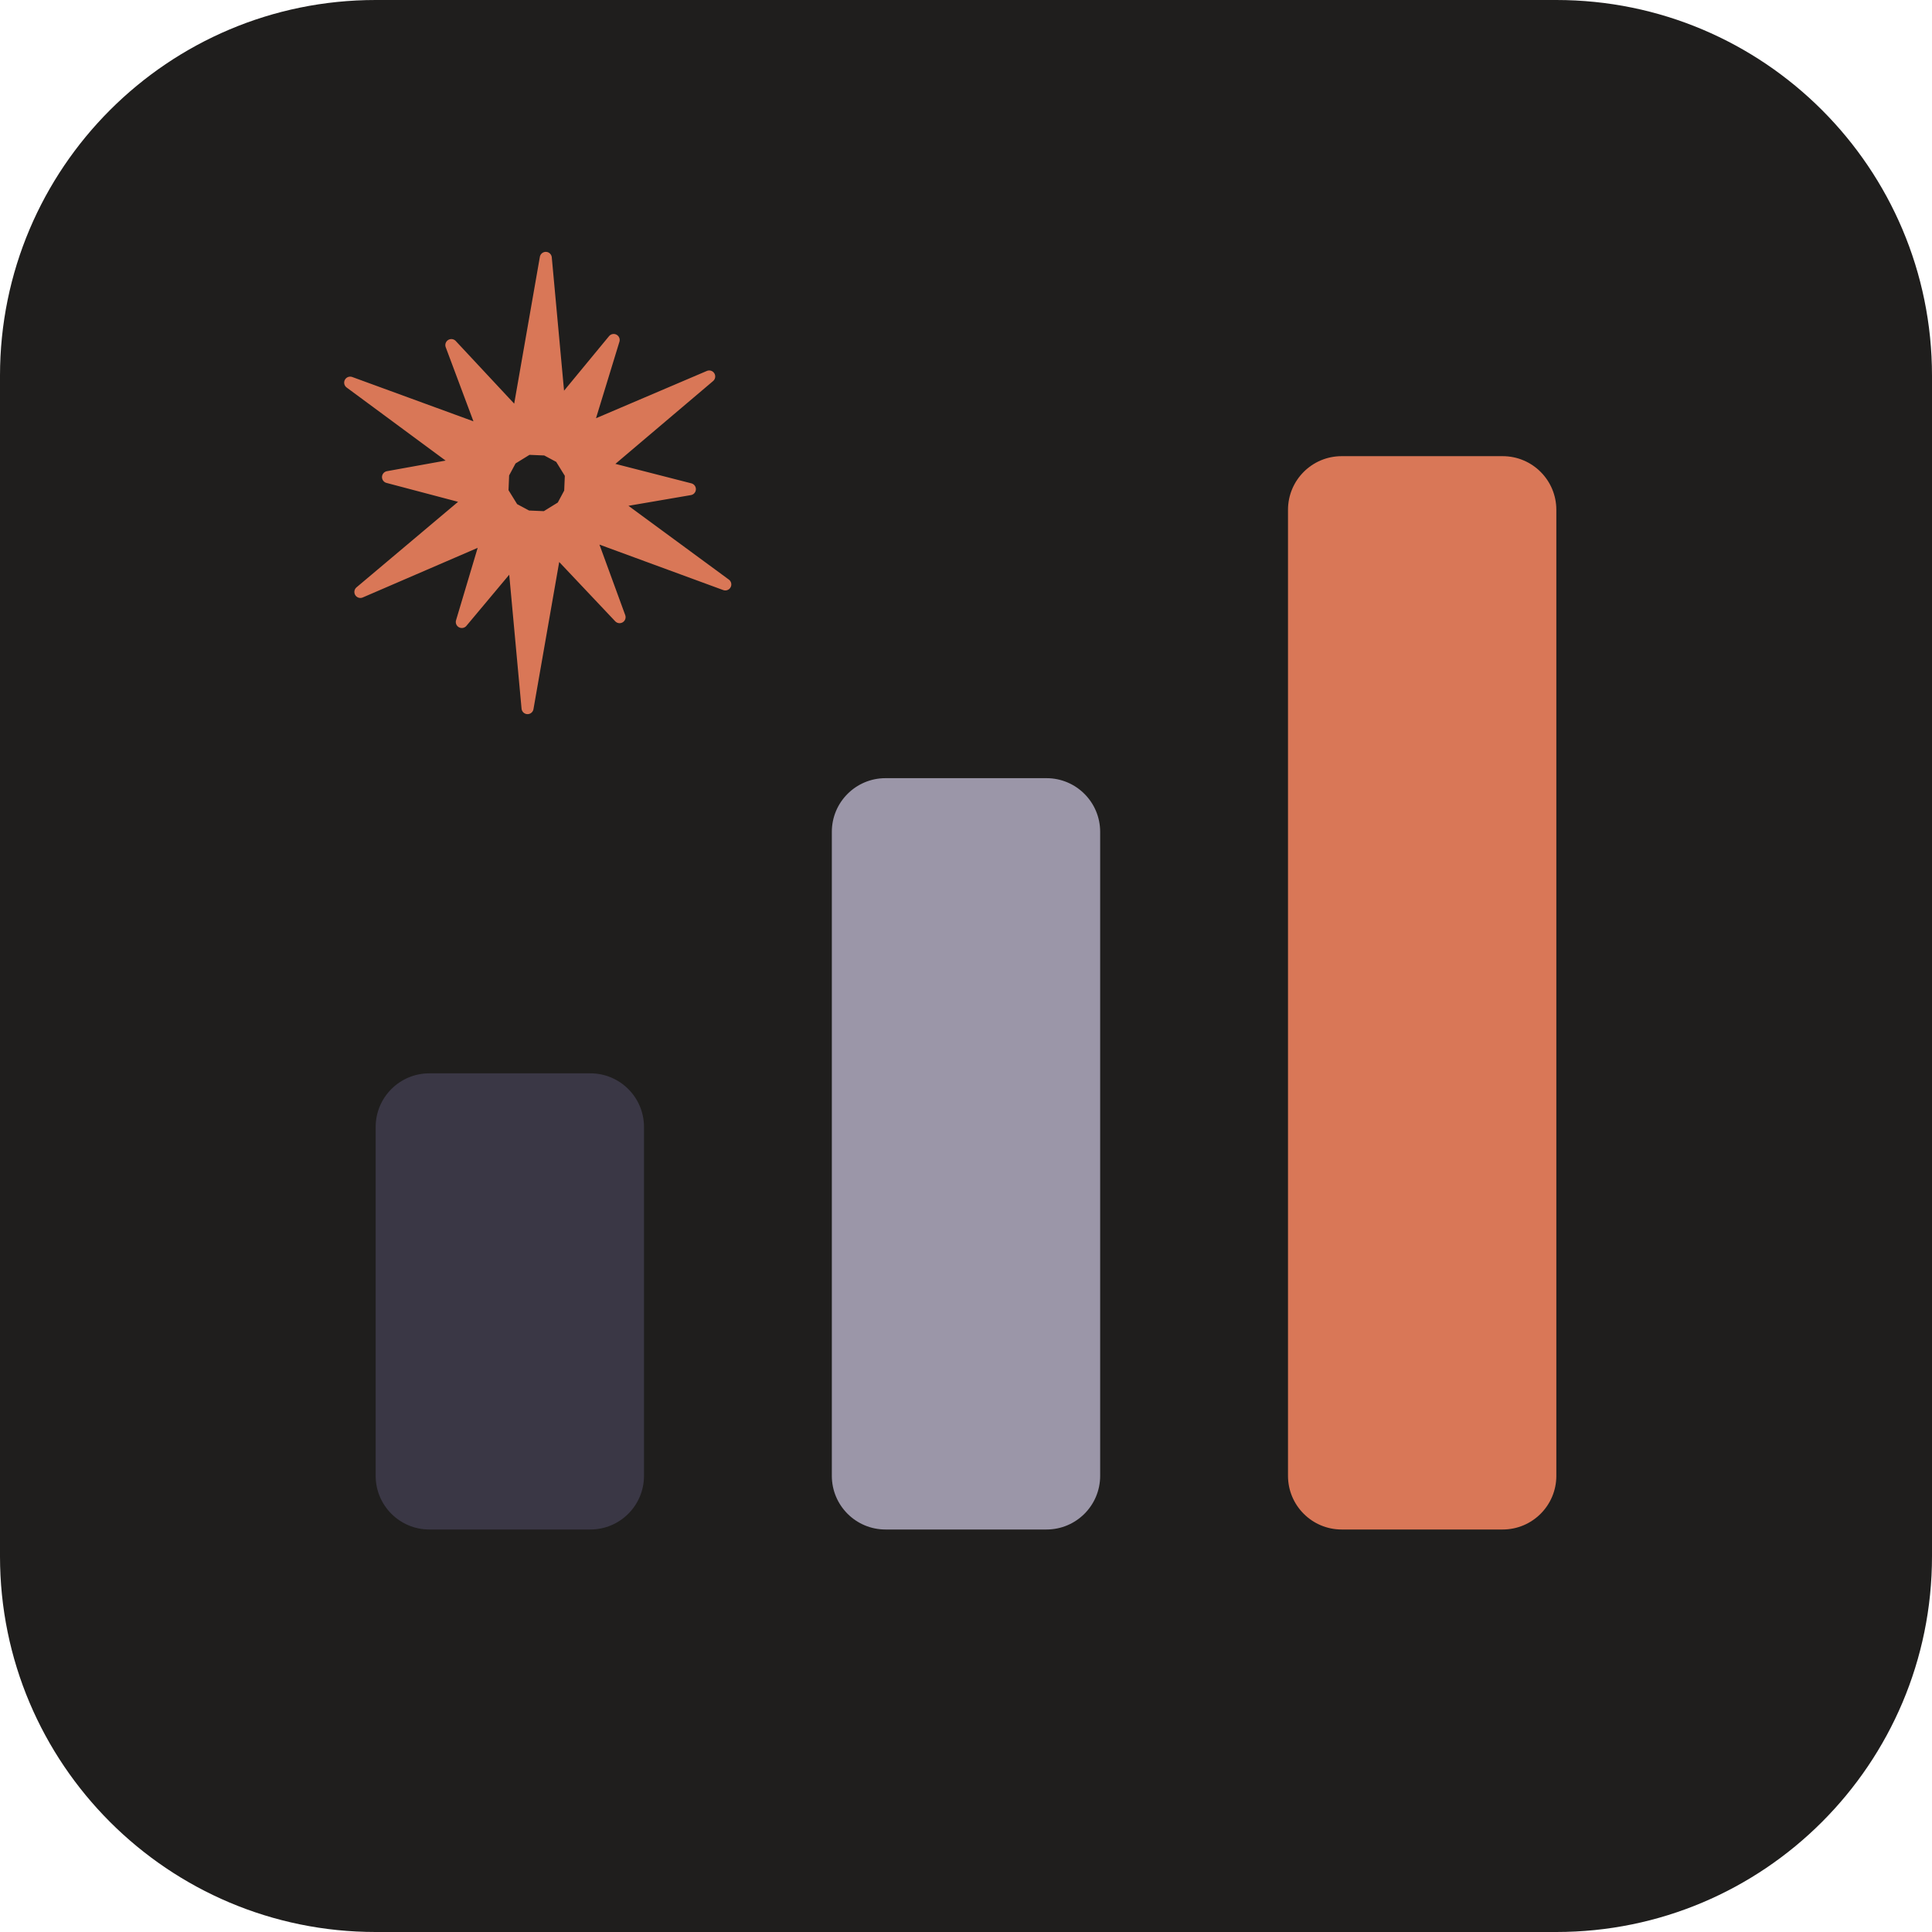
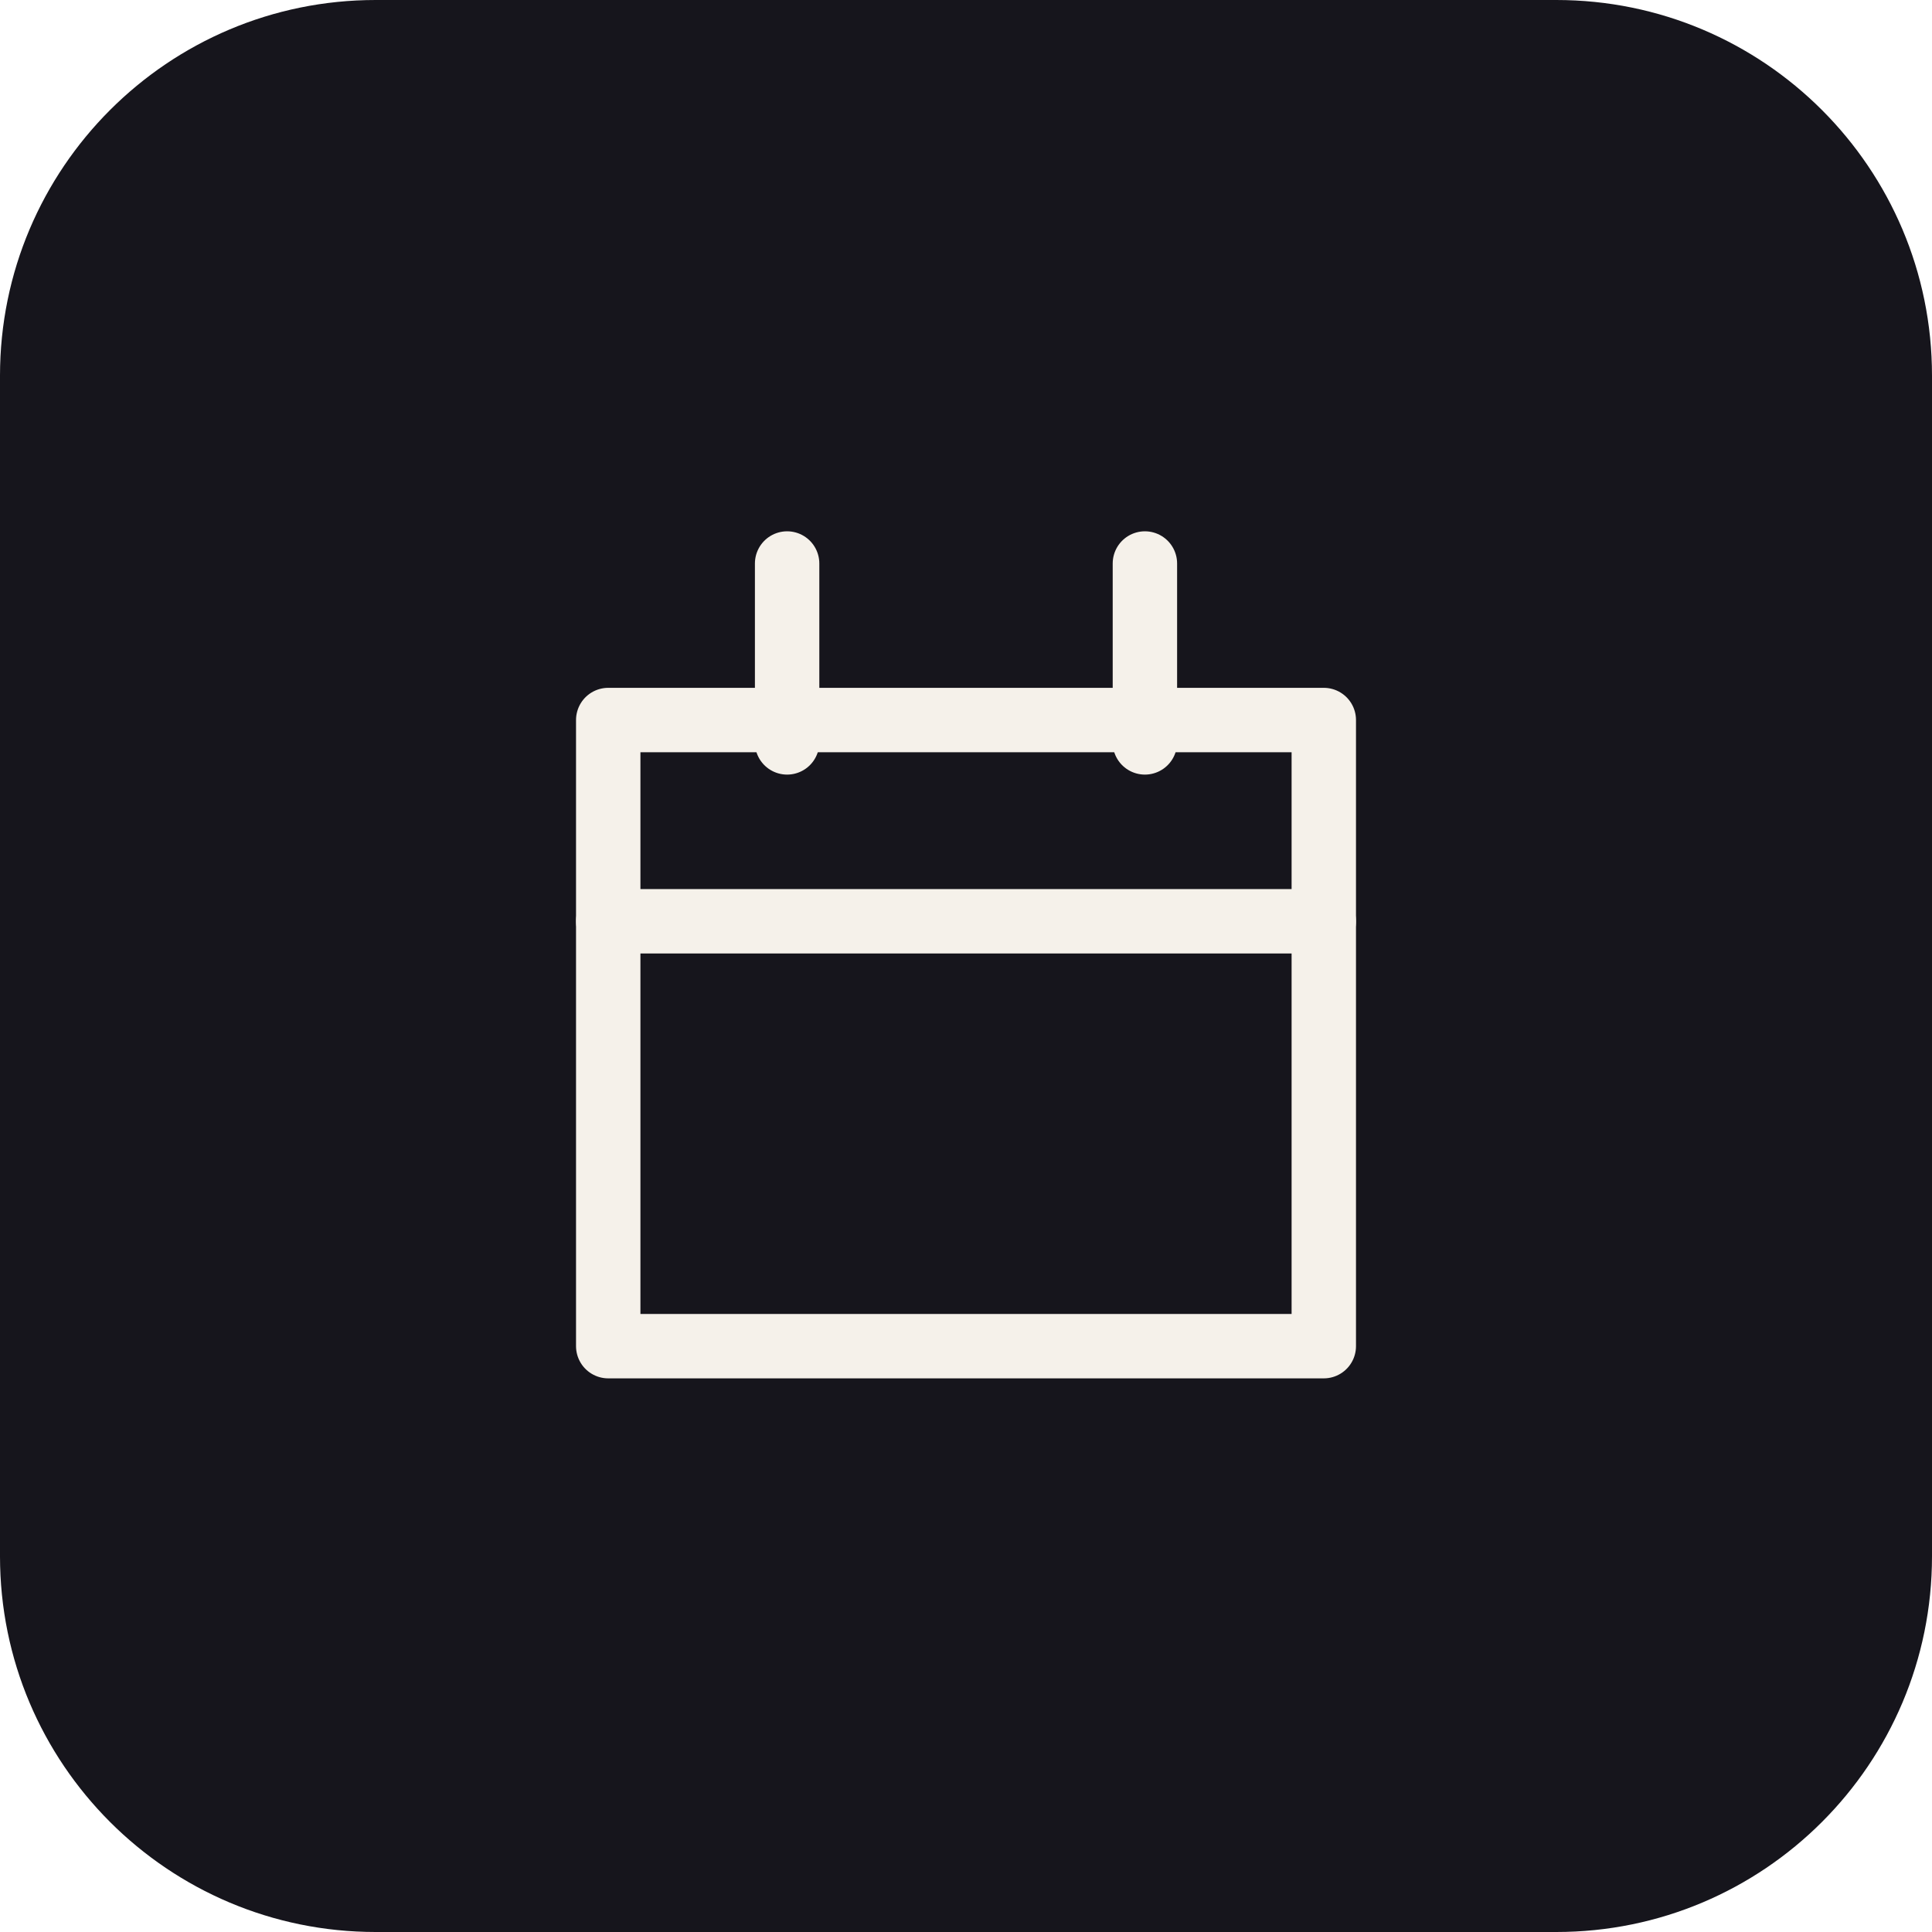
<svg xmlns="http://www.w3.org/2000/svg" width="72" height="72" viewBox="0 0 72 72">
-   <rect width="72" height="72" rx="14" fill="#1F1E1D" />
-   <rect x="14" y="40" width="10" height="17" rx="2" fill="#3a3745" />
-   <rect x="31" y="29" width="10" height="28" rx="2" fill="#9b96a8" />
-   <rect x="48" y="17" width="10" height="40" rx="2" fill="#D97757" />
-   <path d="M21.00 16.78 L20.34 9.61 L19.10 16.70 Z M21.44 17.34 L22.87 12.67 L19.76 16.44 Z M21.57 18.15 L26.43 14.03 L20.57 16.53 Z M21.22 19.00 L25.71 18.23 L21.30 17.10 Z M20.66 19.44 L27.03 21.78 L21.56 17.76 Z M19.85 19.57 L23.09 23.00 L21.47 18.57 Z M19.00 19.22 L19.66 26.39 L20.90 19.30 Z M18.56 18.66 L17.21 23.18 L20.24 19.56 Z M18.43 17.85 L13.43 22.06 L19.43 19.47 Z M18.78 17.00 L14.46 17.78 L18.70 18.90 Z M19.34 16.56 L13.05 14.26 L18.44 18.24 Z M20.15 16.43 L16.82 12.86 L18.53 17.43 Z" fill="#D97757" stroke="#D97757" stroke-width="0.448" stroke-linejoin="round" />
+   <rect width="72" height="72" rx="14" fill="#16151c" />
+   <g transform="translate(16,16) scale(1.6667)" fill="none" stroke="#f5f1ea" stroke-width="1.44" stroke-linecap="round" stroke-linejoin="round">
+     <path d="M4 6.5 h16 v14 H4 z" />
+     <path d="M4 11 h16" />
+     <path d="M8 3 v4" />
+     <path d="M16 3 v4" />
+   </g>
</svg>
